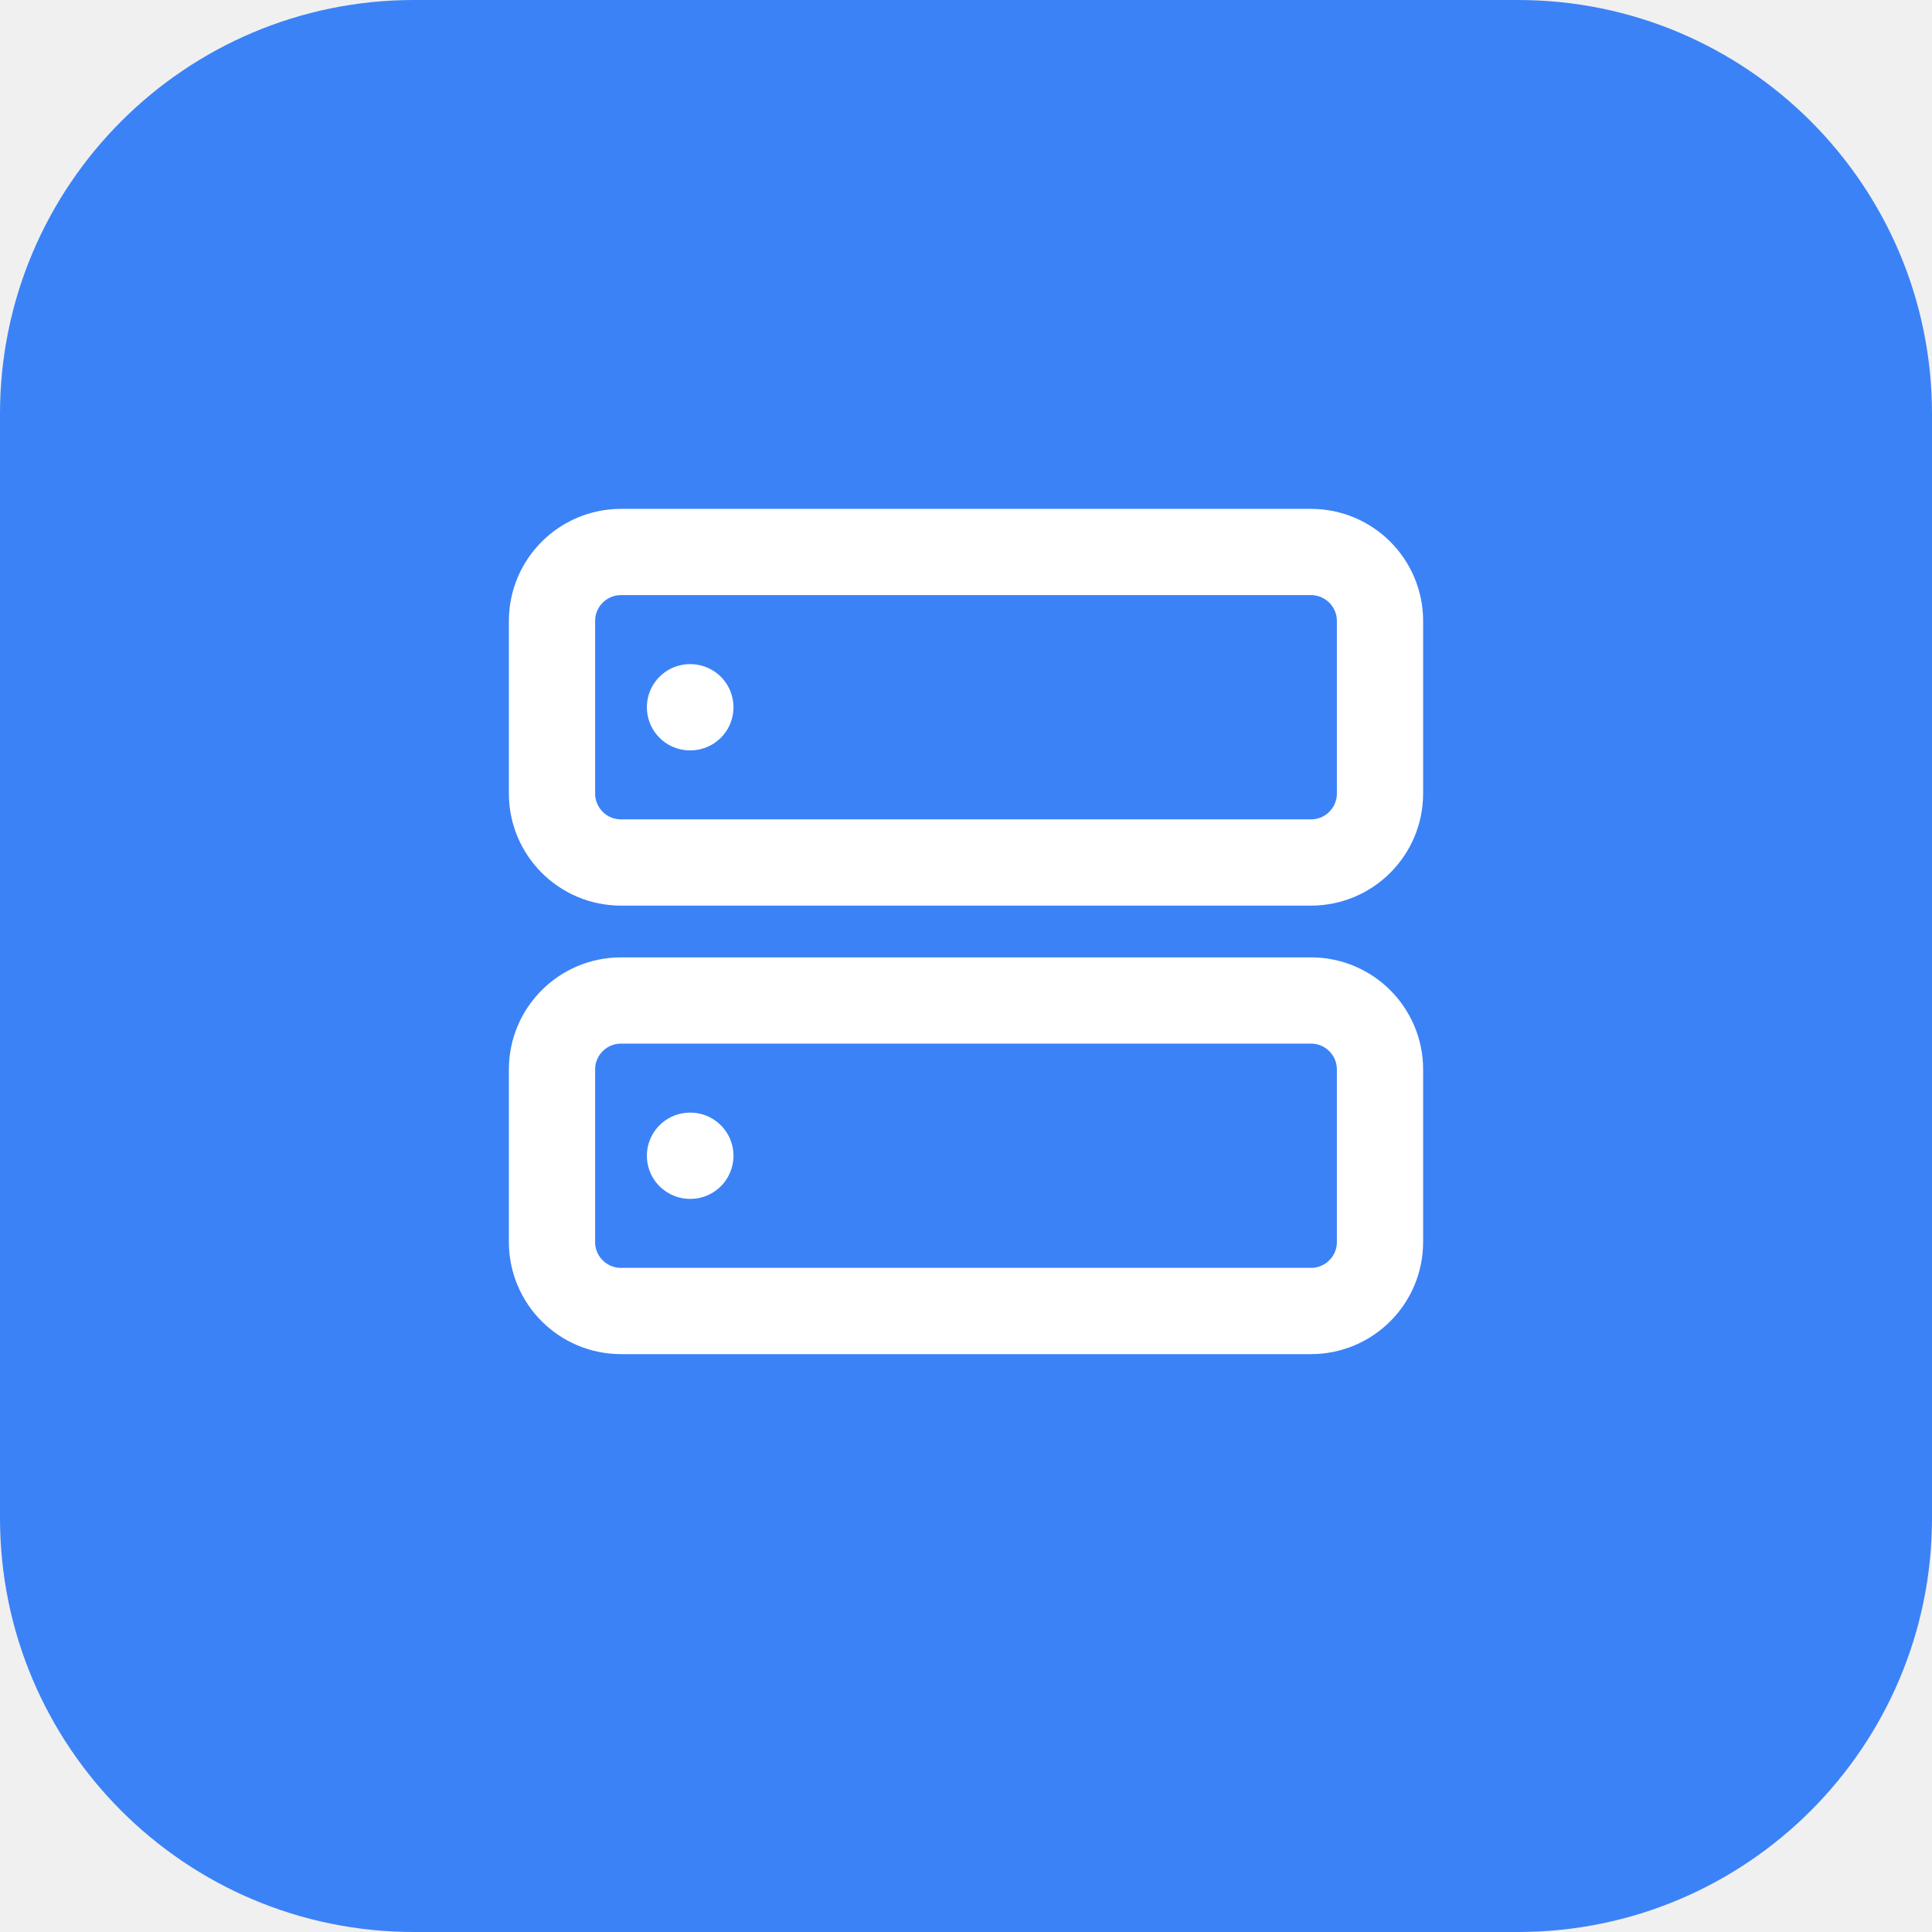
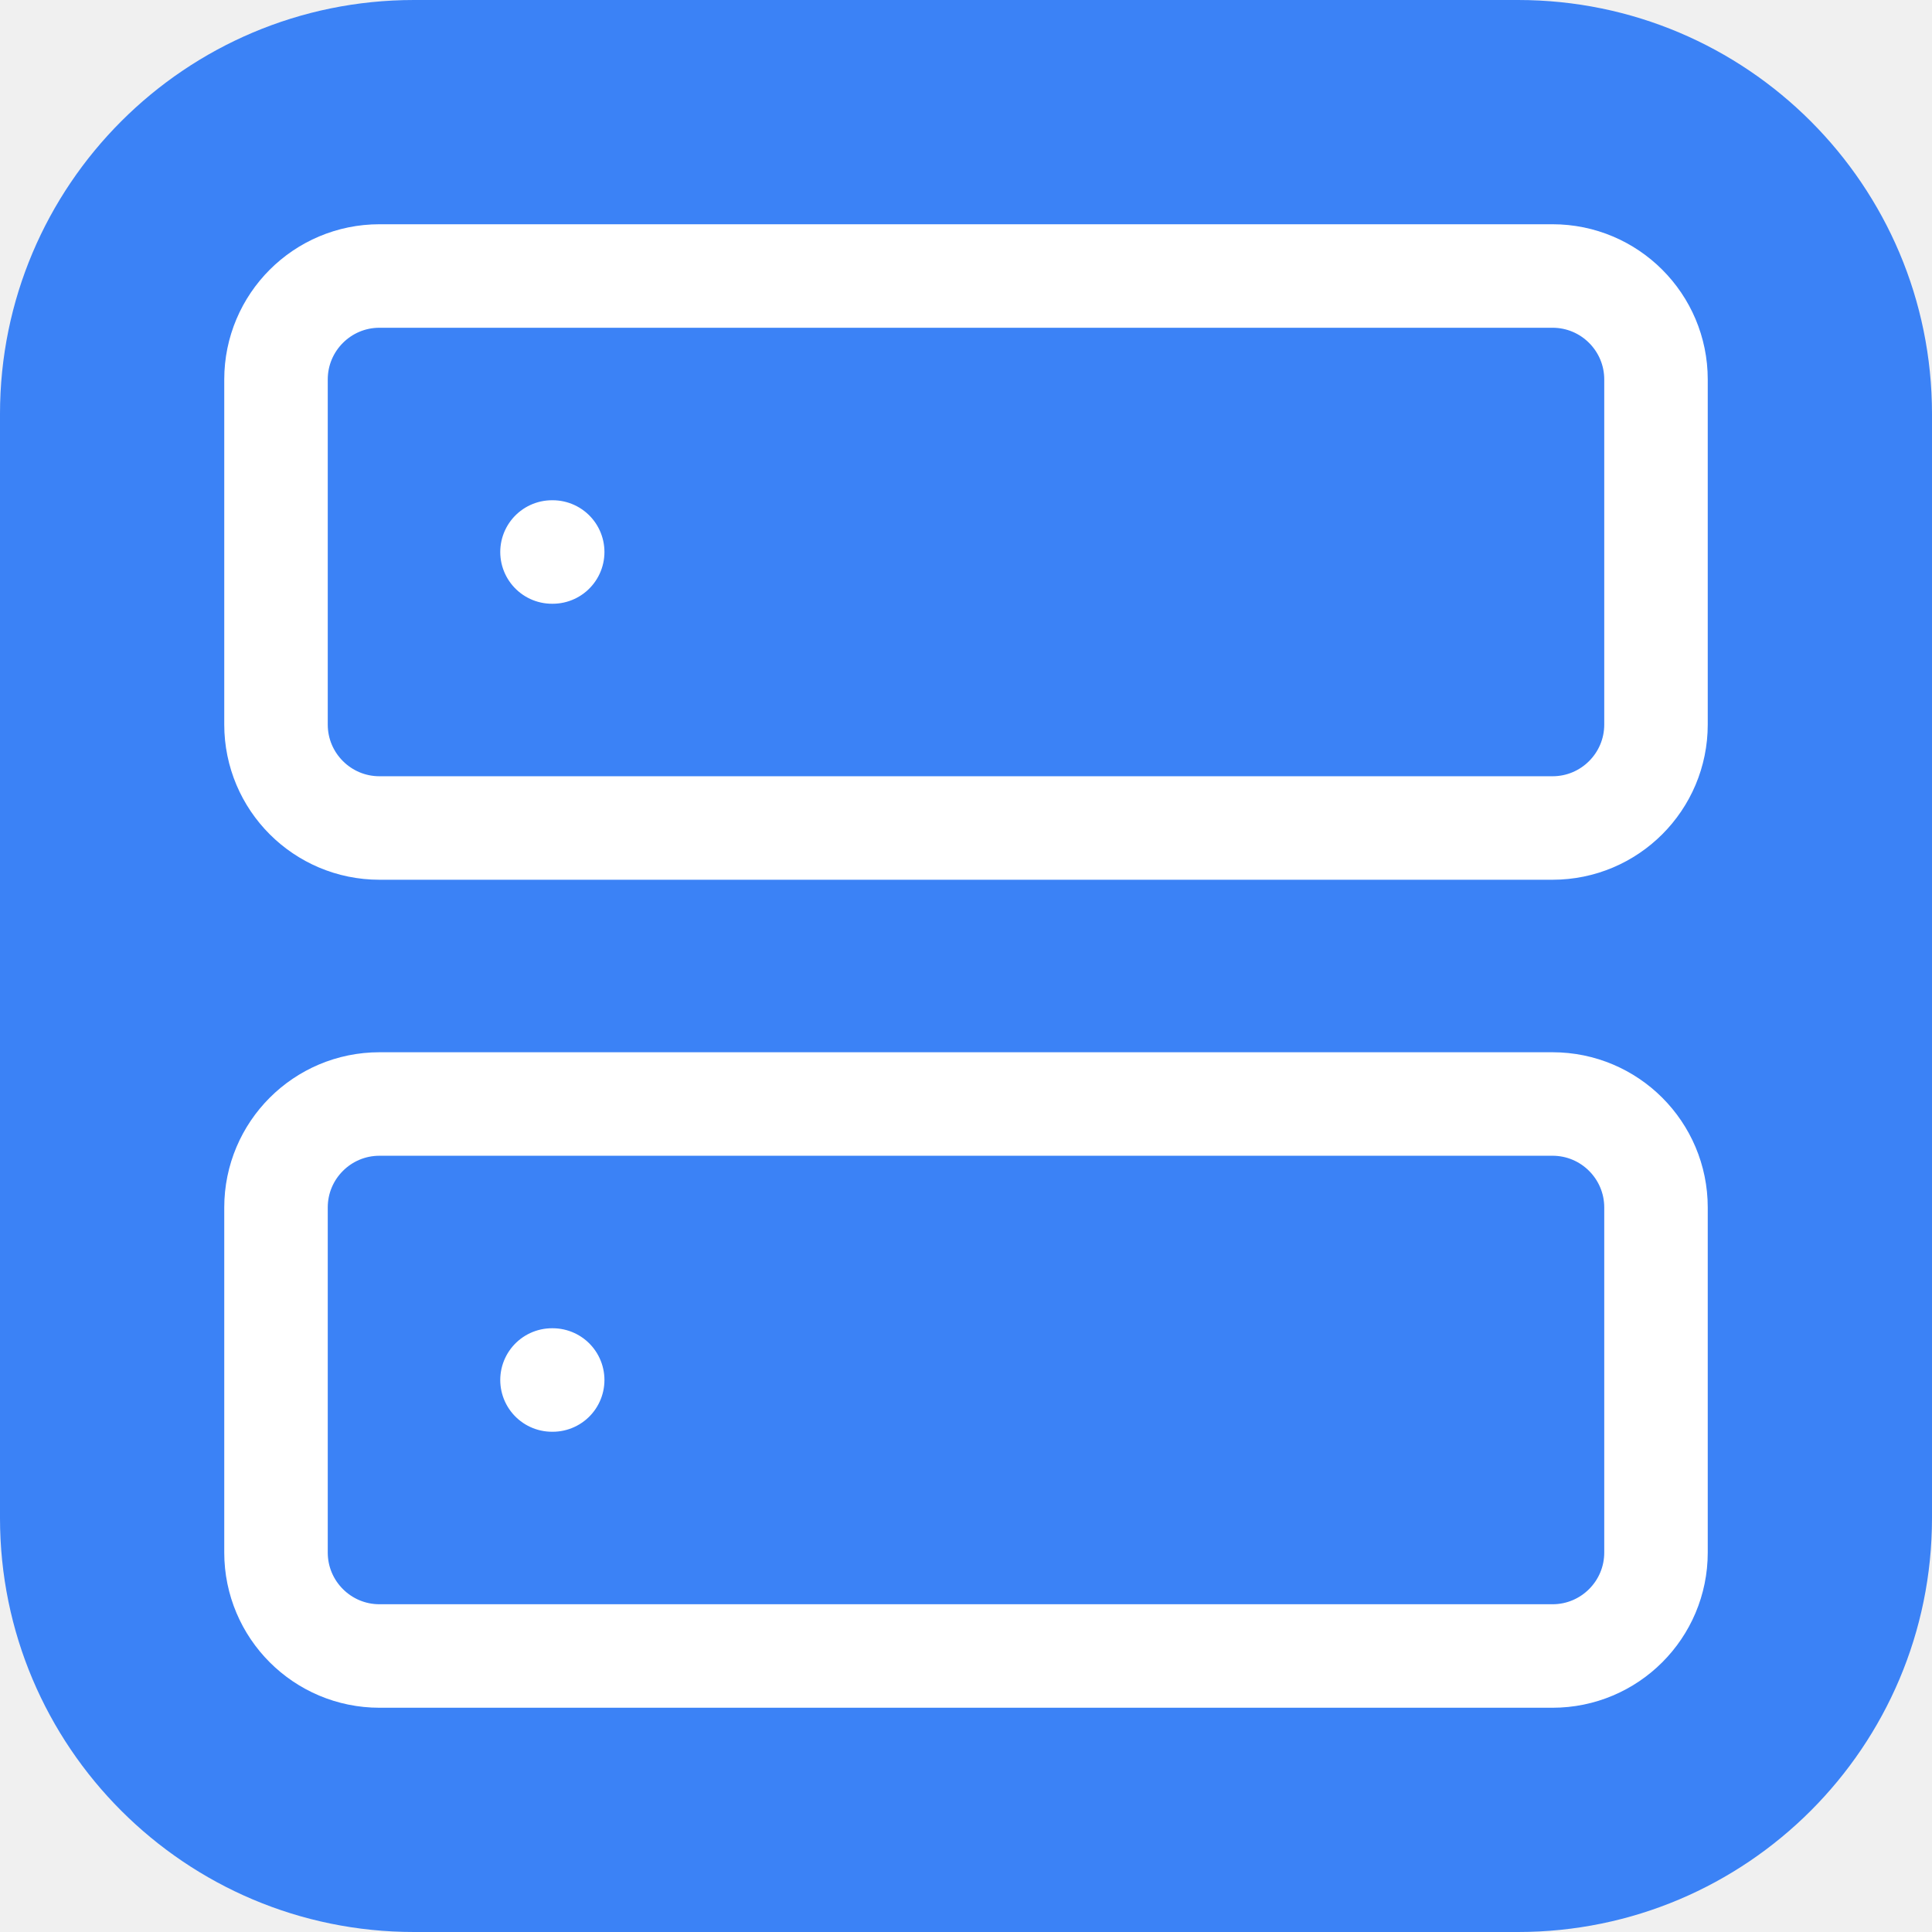
<svg xmlns="http://www.w3.org/2000/svg" viewBox="0 0 56 56">
  <rect width="56" height="56" rx="12" fill="#3b82f6" />
-   <g transform="translate(14, 14)" fill="none" stroke="#ffffff" stroke-width="2.5" stroke-linecap="round" stroke-linejoin="round">
-     <rect width="24" height="9" x="2" y="2" rx="2" ry="2" />
-     <rect width="24" height="9" x="2" y="15" rx="2" ry="2" />
-     <line x1="6" x2="6.01" y1="6.5" y2="6.5" />
-     <line x1="6" x2="6.01" y1="19.5" y2="19.5" />
+   <g fill="none" stroke="#ffffff" stroke-width="3" stroke-linecap="round" stroke-linejoin="round">
+     <rect x="8" y="8" width="40" height="16" rx="3" ry="3" />
+     <rect x="8" y="32" width="40" height="16" rx="3" ry="3" />
+     <line x1="16" x2="16.02" y1="16" y2="16" />
+     <line x1="16" x2="16.02" y1="40" y2="40" />
  </g>
</svg>
